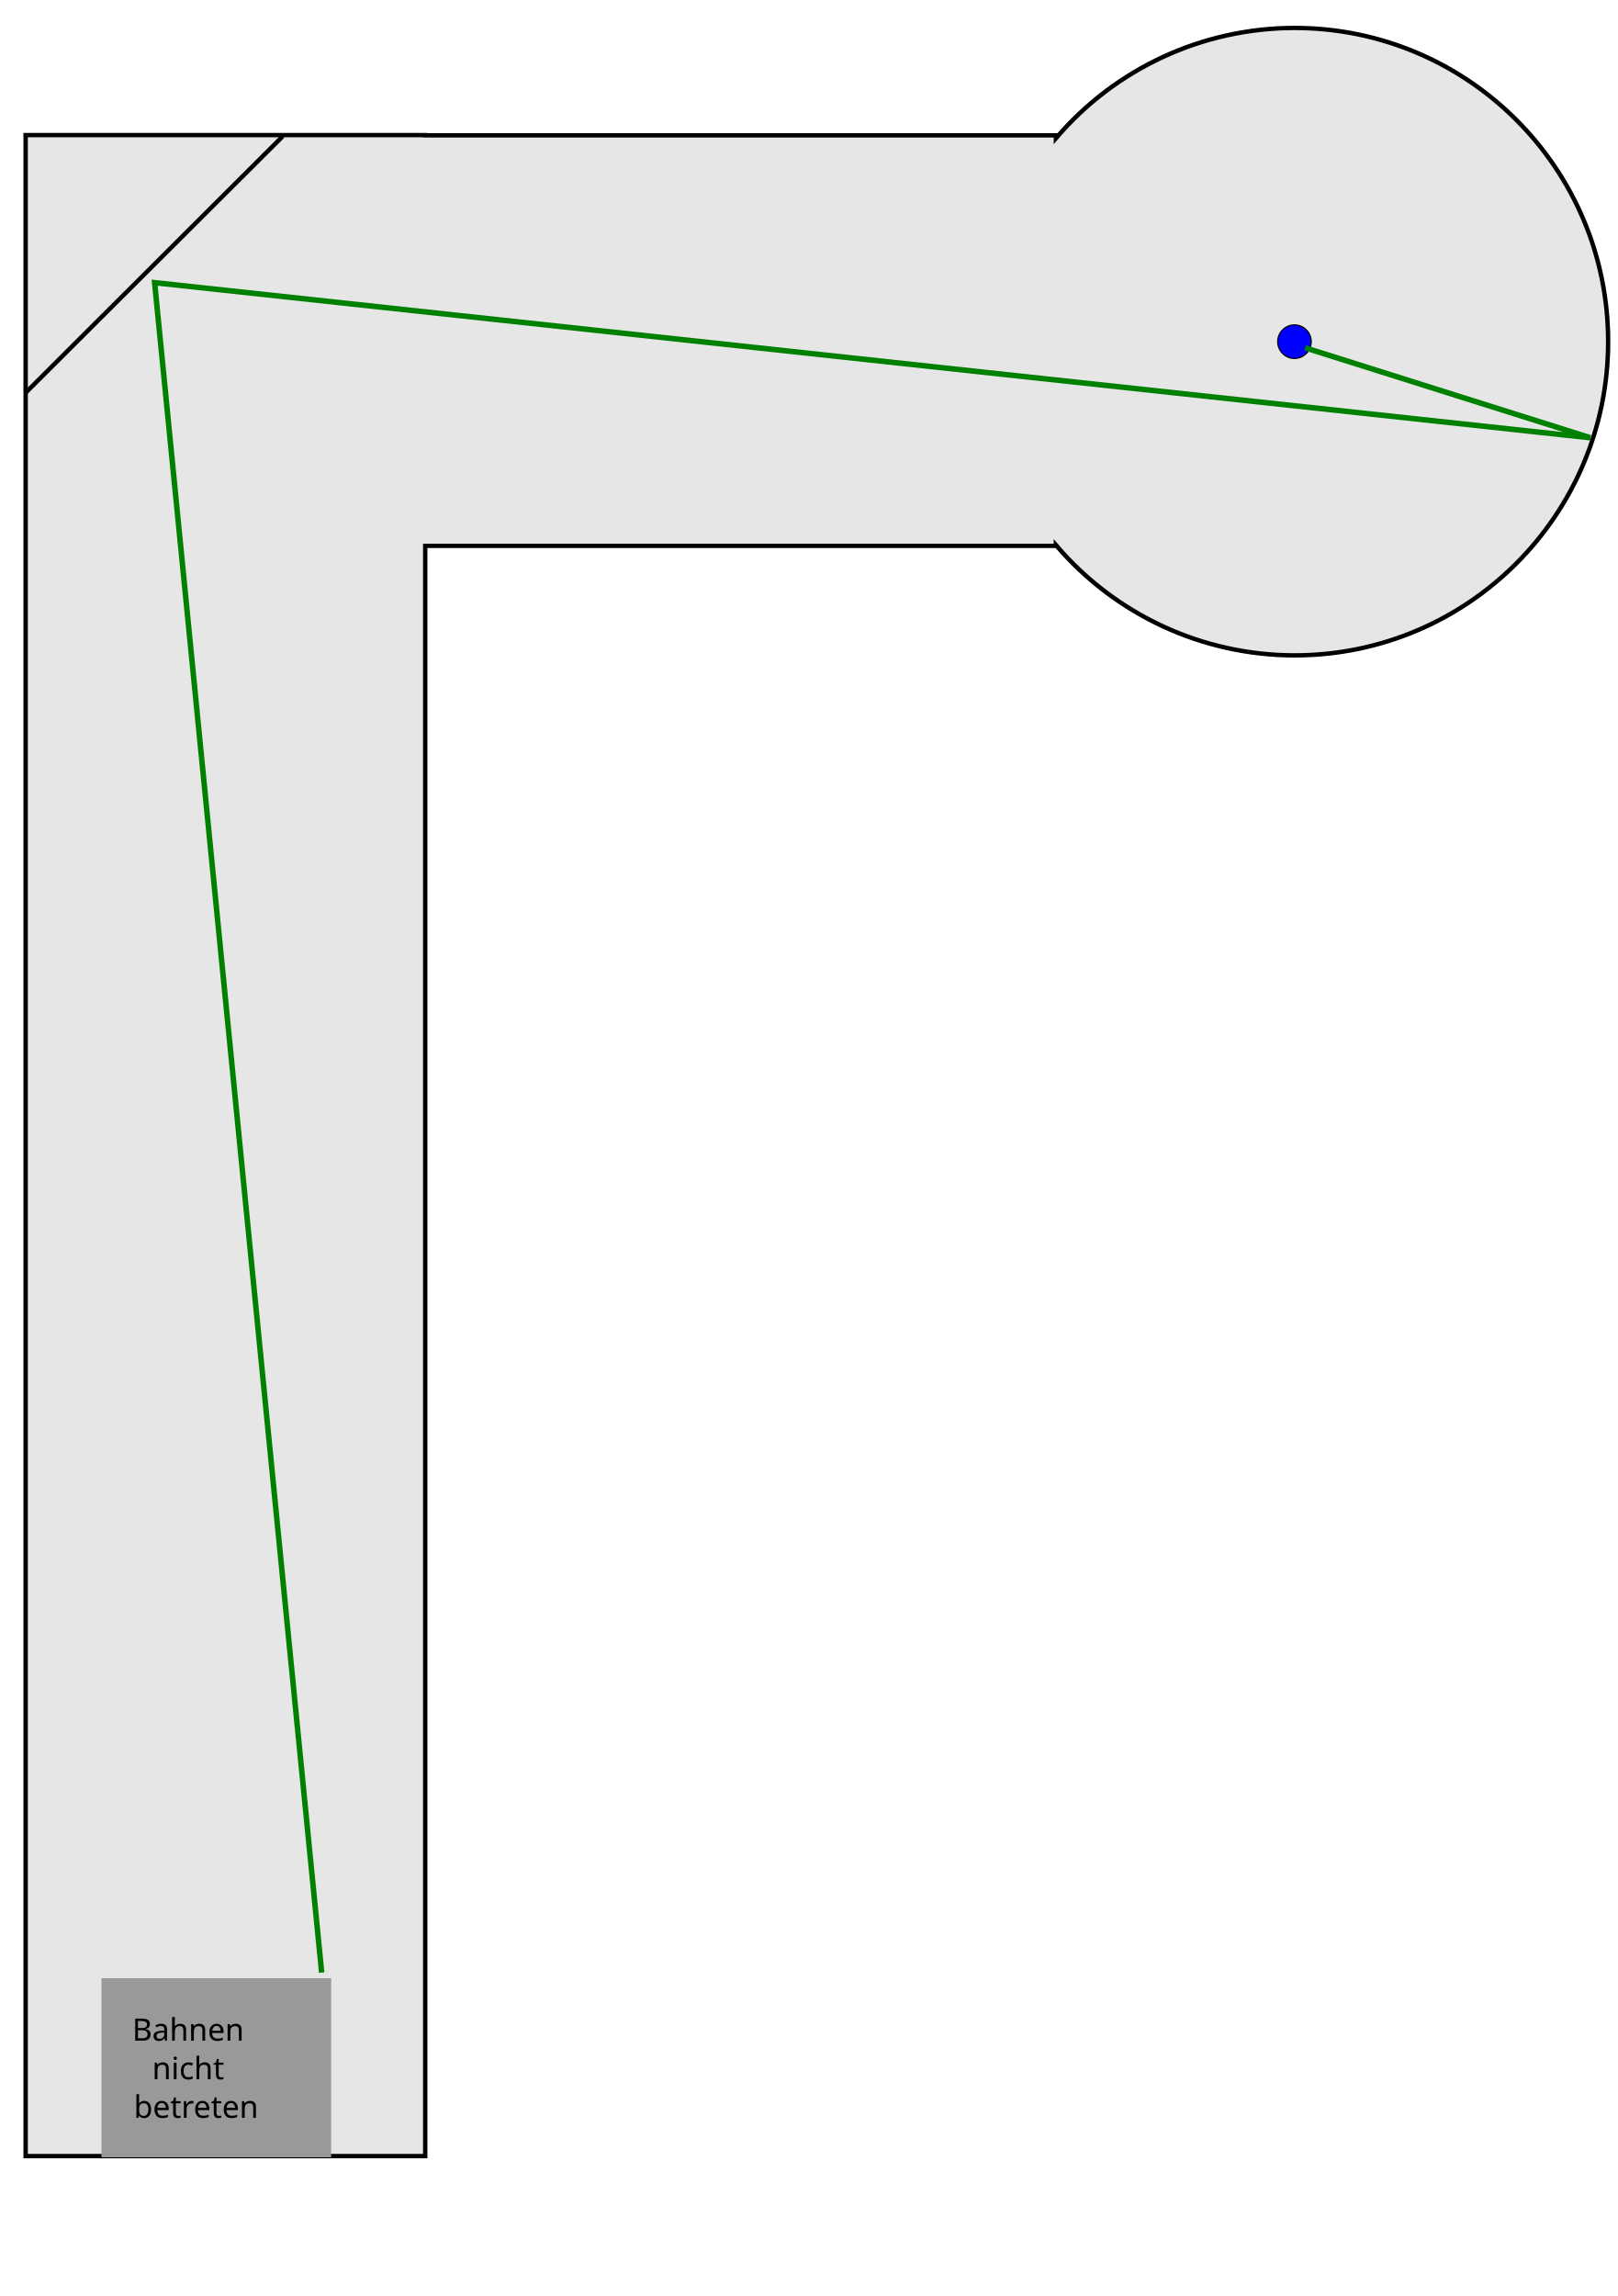
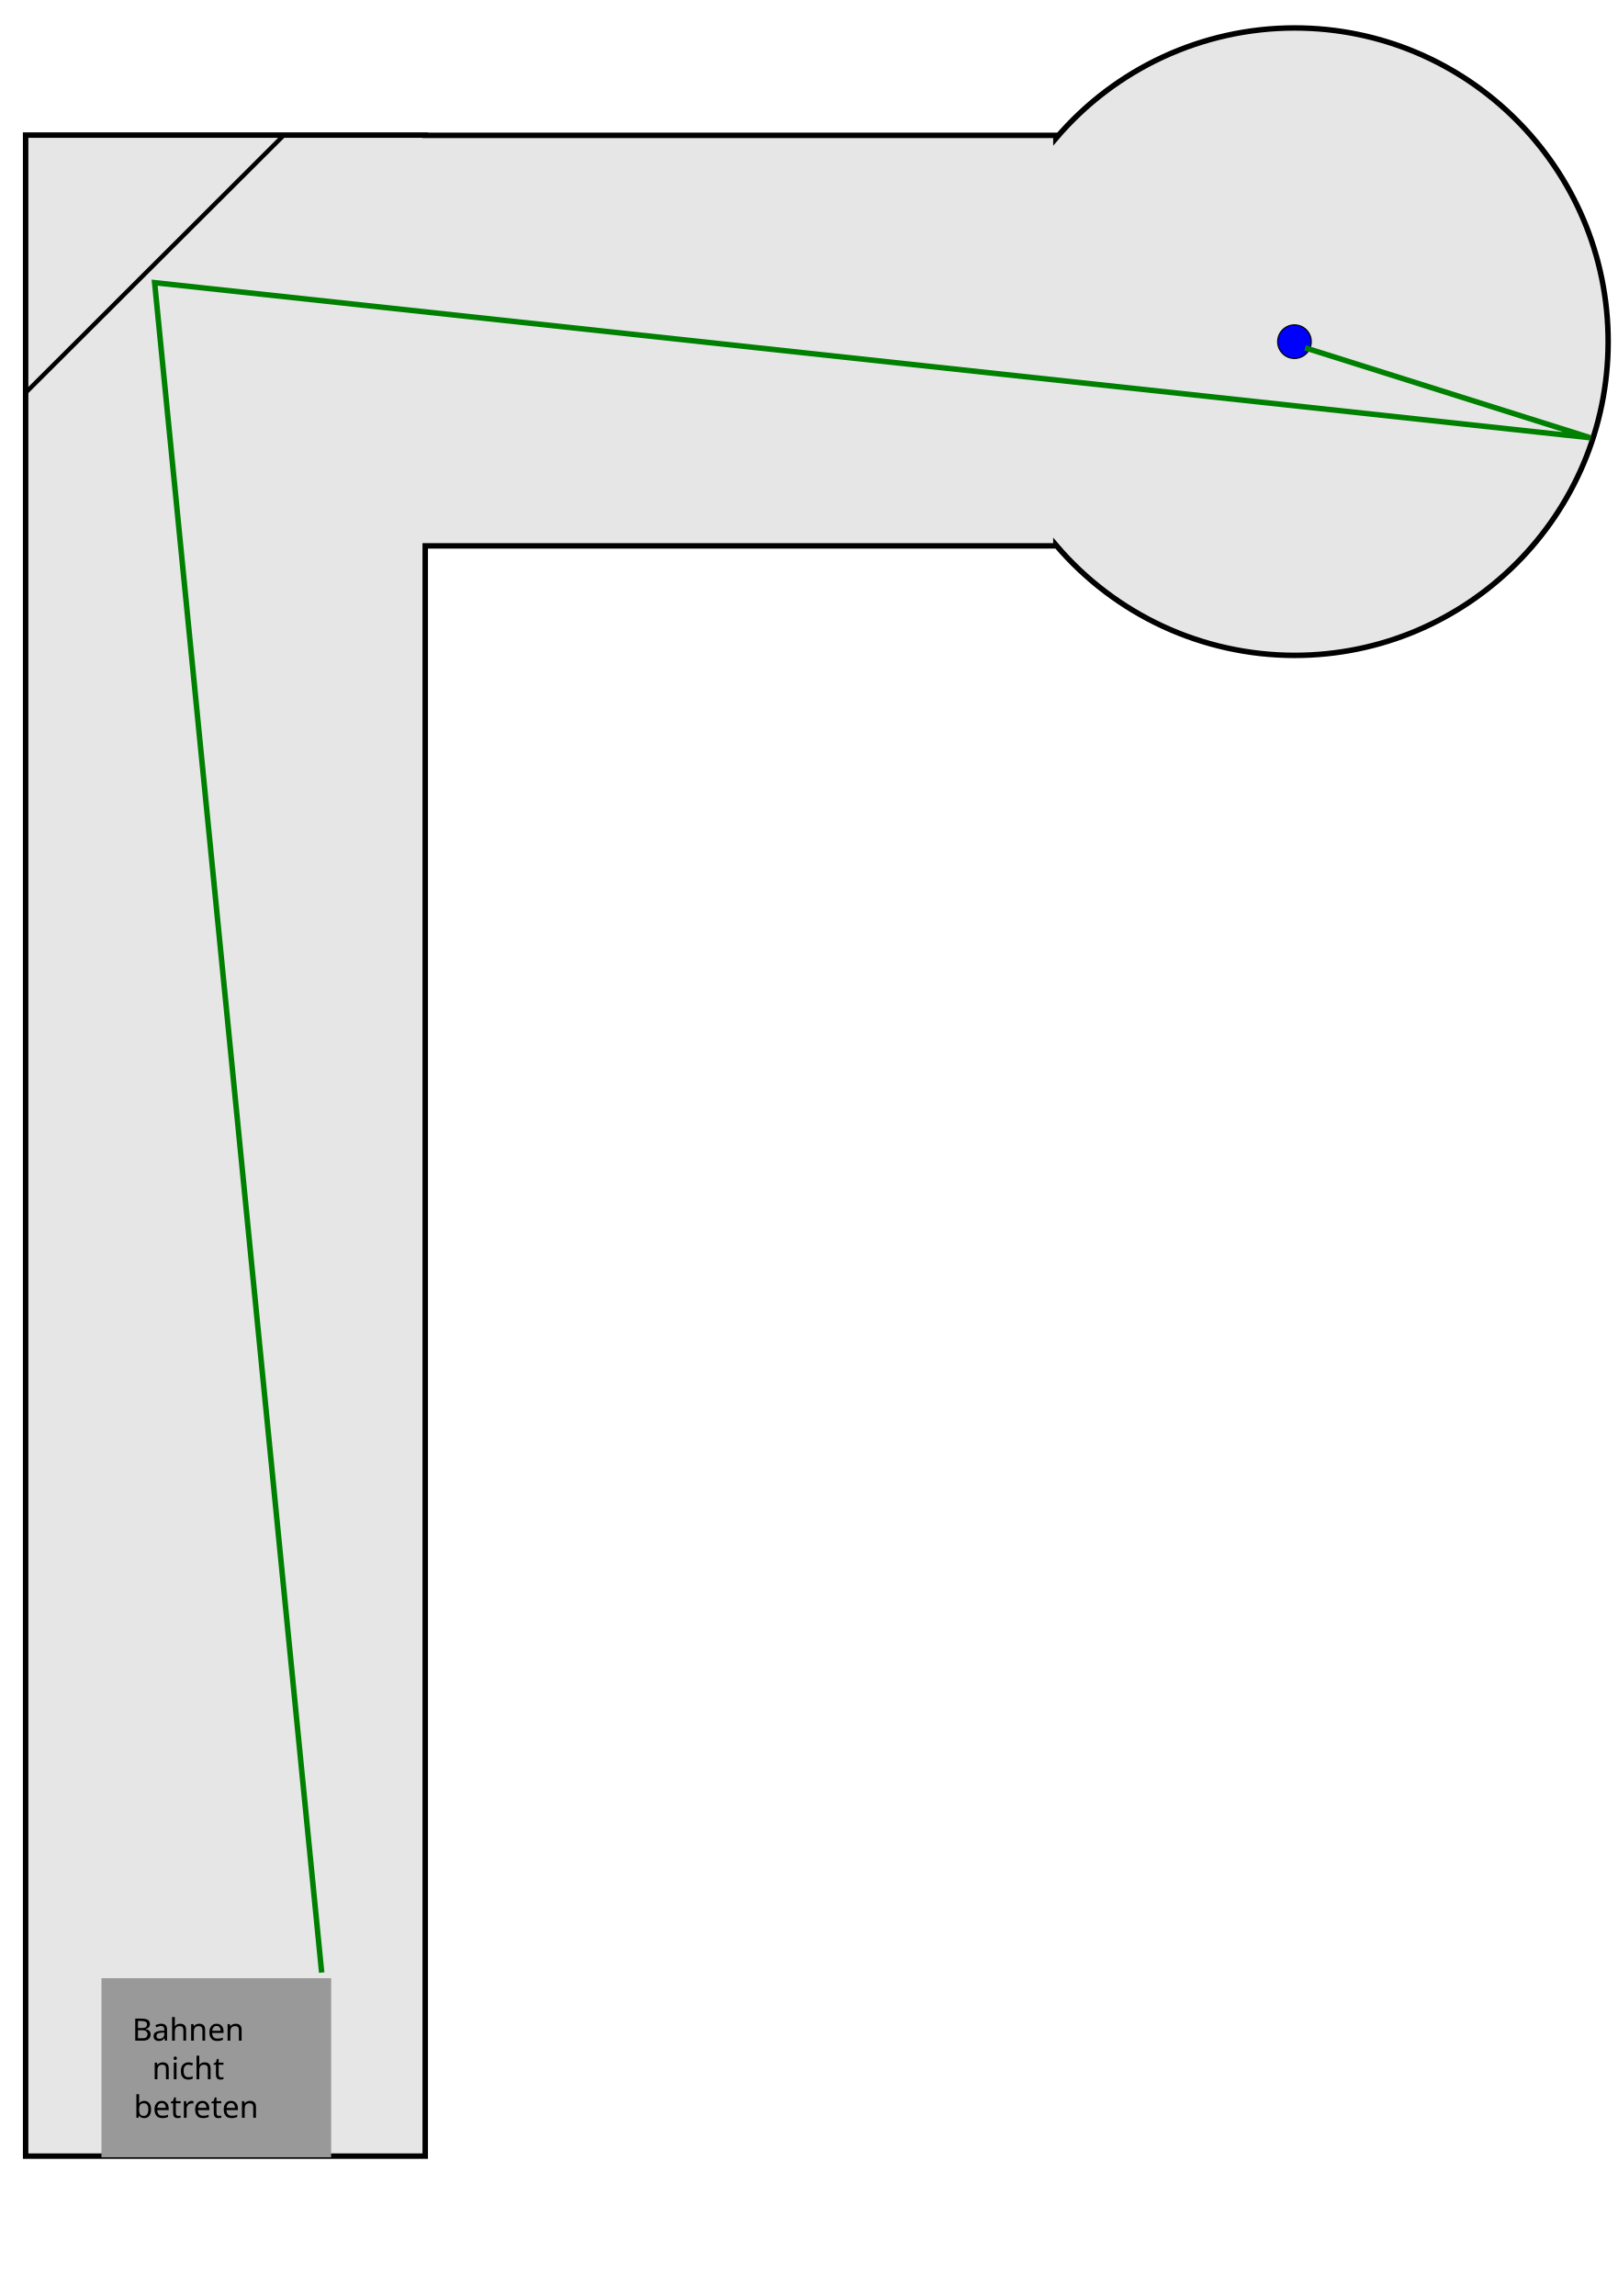
<svg xmlns="http://www.w3.org/2000/svg" width="148mm" height="210mm" viewBox="0 0 148 210" version="1.1" id="svg5">
  <defs id="defs2" />
  <g id="layer2" style="display:inline">
-     <path id="rect851" style="fill:#e6e6e6;stroke:#000000;stroke-width:0.4;stroke-linecap:round;stroke-miterlimit:4;stroke-dasharray:none" d="M 118.413,2.556 A 28.693,28.693 0 0 0 96.591,12.649 v -0.27 H 38.898 v -0.022 H 2.344 V 197.205 H 38.898 V 49.926 h 57.692 v -0.075 A 28.693,28.693 0 0 0 118.413,59.943 28.693,28.693 0 0 0 147.106,31.25 28.693,28.693 0 0 0 118.413,2.556 Z" />
+     <path id="rect851" style="fill:#e6e6e6;stroke:#000000;stroke-width:0.5;stroke-linecap:round;stroke-miterlimit:4;stroke-dasharray:none" d="M 118.413,2.556 A 28.693,28.693 0 0 0 96.591,12.649 v -0.27 H 38.898 v -0.022 H 2.344 V 197.205 H 38.898 V 49.926 h 57.692 v -0.075 A 28.693,28.693 0 0 0 118.413,59.943 28.693,28.693 0 0 0 147.106,31.25 28.693,28.693 0 0 0 118.413,2.556 Z" />
    <path style="fill:none;stroke:#000000;stroke-width:0.4;stroke-linecap:butt;stroke-linejoin:miter;stroke-miterlimit:4;stroke-dasharray:none;stroke-opacity:1" d="M 2.361,35.905 25.854,12.474 v 0" id="path1370" />
    <rect style="fill:#999999;stroke:none;stroke-width:0.4;stroke-linecap:round;stroke-miterlimit:4;stroke-dasharray:none" id="rect43" width="21.011" height="16.378" x="9.281" y="180.934" />
    <circle style="display:inline;fill:#0000ff;stroke:#000000;stroke-width:0.108;stroke-linecap:round;stroke-miterlimit:4;stroke-dasharray:none" id="path1982" cx="118.413" cy="31.25" r="1.534" />
  </g>
  <g id="layer3" style="display:inline">
    <path style="fill:none;stroke:#008000;stroke-width:0.5;stroke-linecap:butt;stroke-linejoin:miter;stroke-miterlimit:4;stroke-dasharray:none;stroke-opacity:1" d="M 29.426,180.419 14.144,25.854 145.478,40.038 119.388,31.812" id="path2032" />
    <text xml:space="preserve" style="font-style:normal;font-weight:normal;font-size:2.822px;line-height:1.25;font-family:sans-serif;display:inline;fill:#000000;fill-opacity:1;stroke:none;stroke-width:0.265" x="19.778" y="186.647" id="text2176">
      <tspan id="tspan2174" style="font-size:2.822px;text-align:center;text-anchor:middle;stroke-width:0.265" x="19.778" y="186.647">Bahnen</tspan>
      <tspan style="font-size:2.822px;text-align:center;text-anchor:middle;stroke-width:0.265" x="19.778" y="190.175" id="tspan2178">nicht</tspan>
      <tspan style="font-size:2.822px;text-align:center;text-anchor:middle;stroke-width:0.265" x="19.778" y="193.702" id="tspan2180">betreten</tspan>
    </text>
  </g>
</svg>
